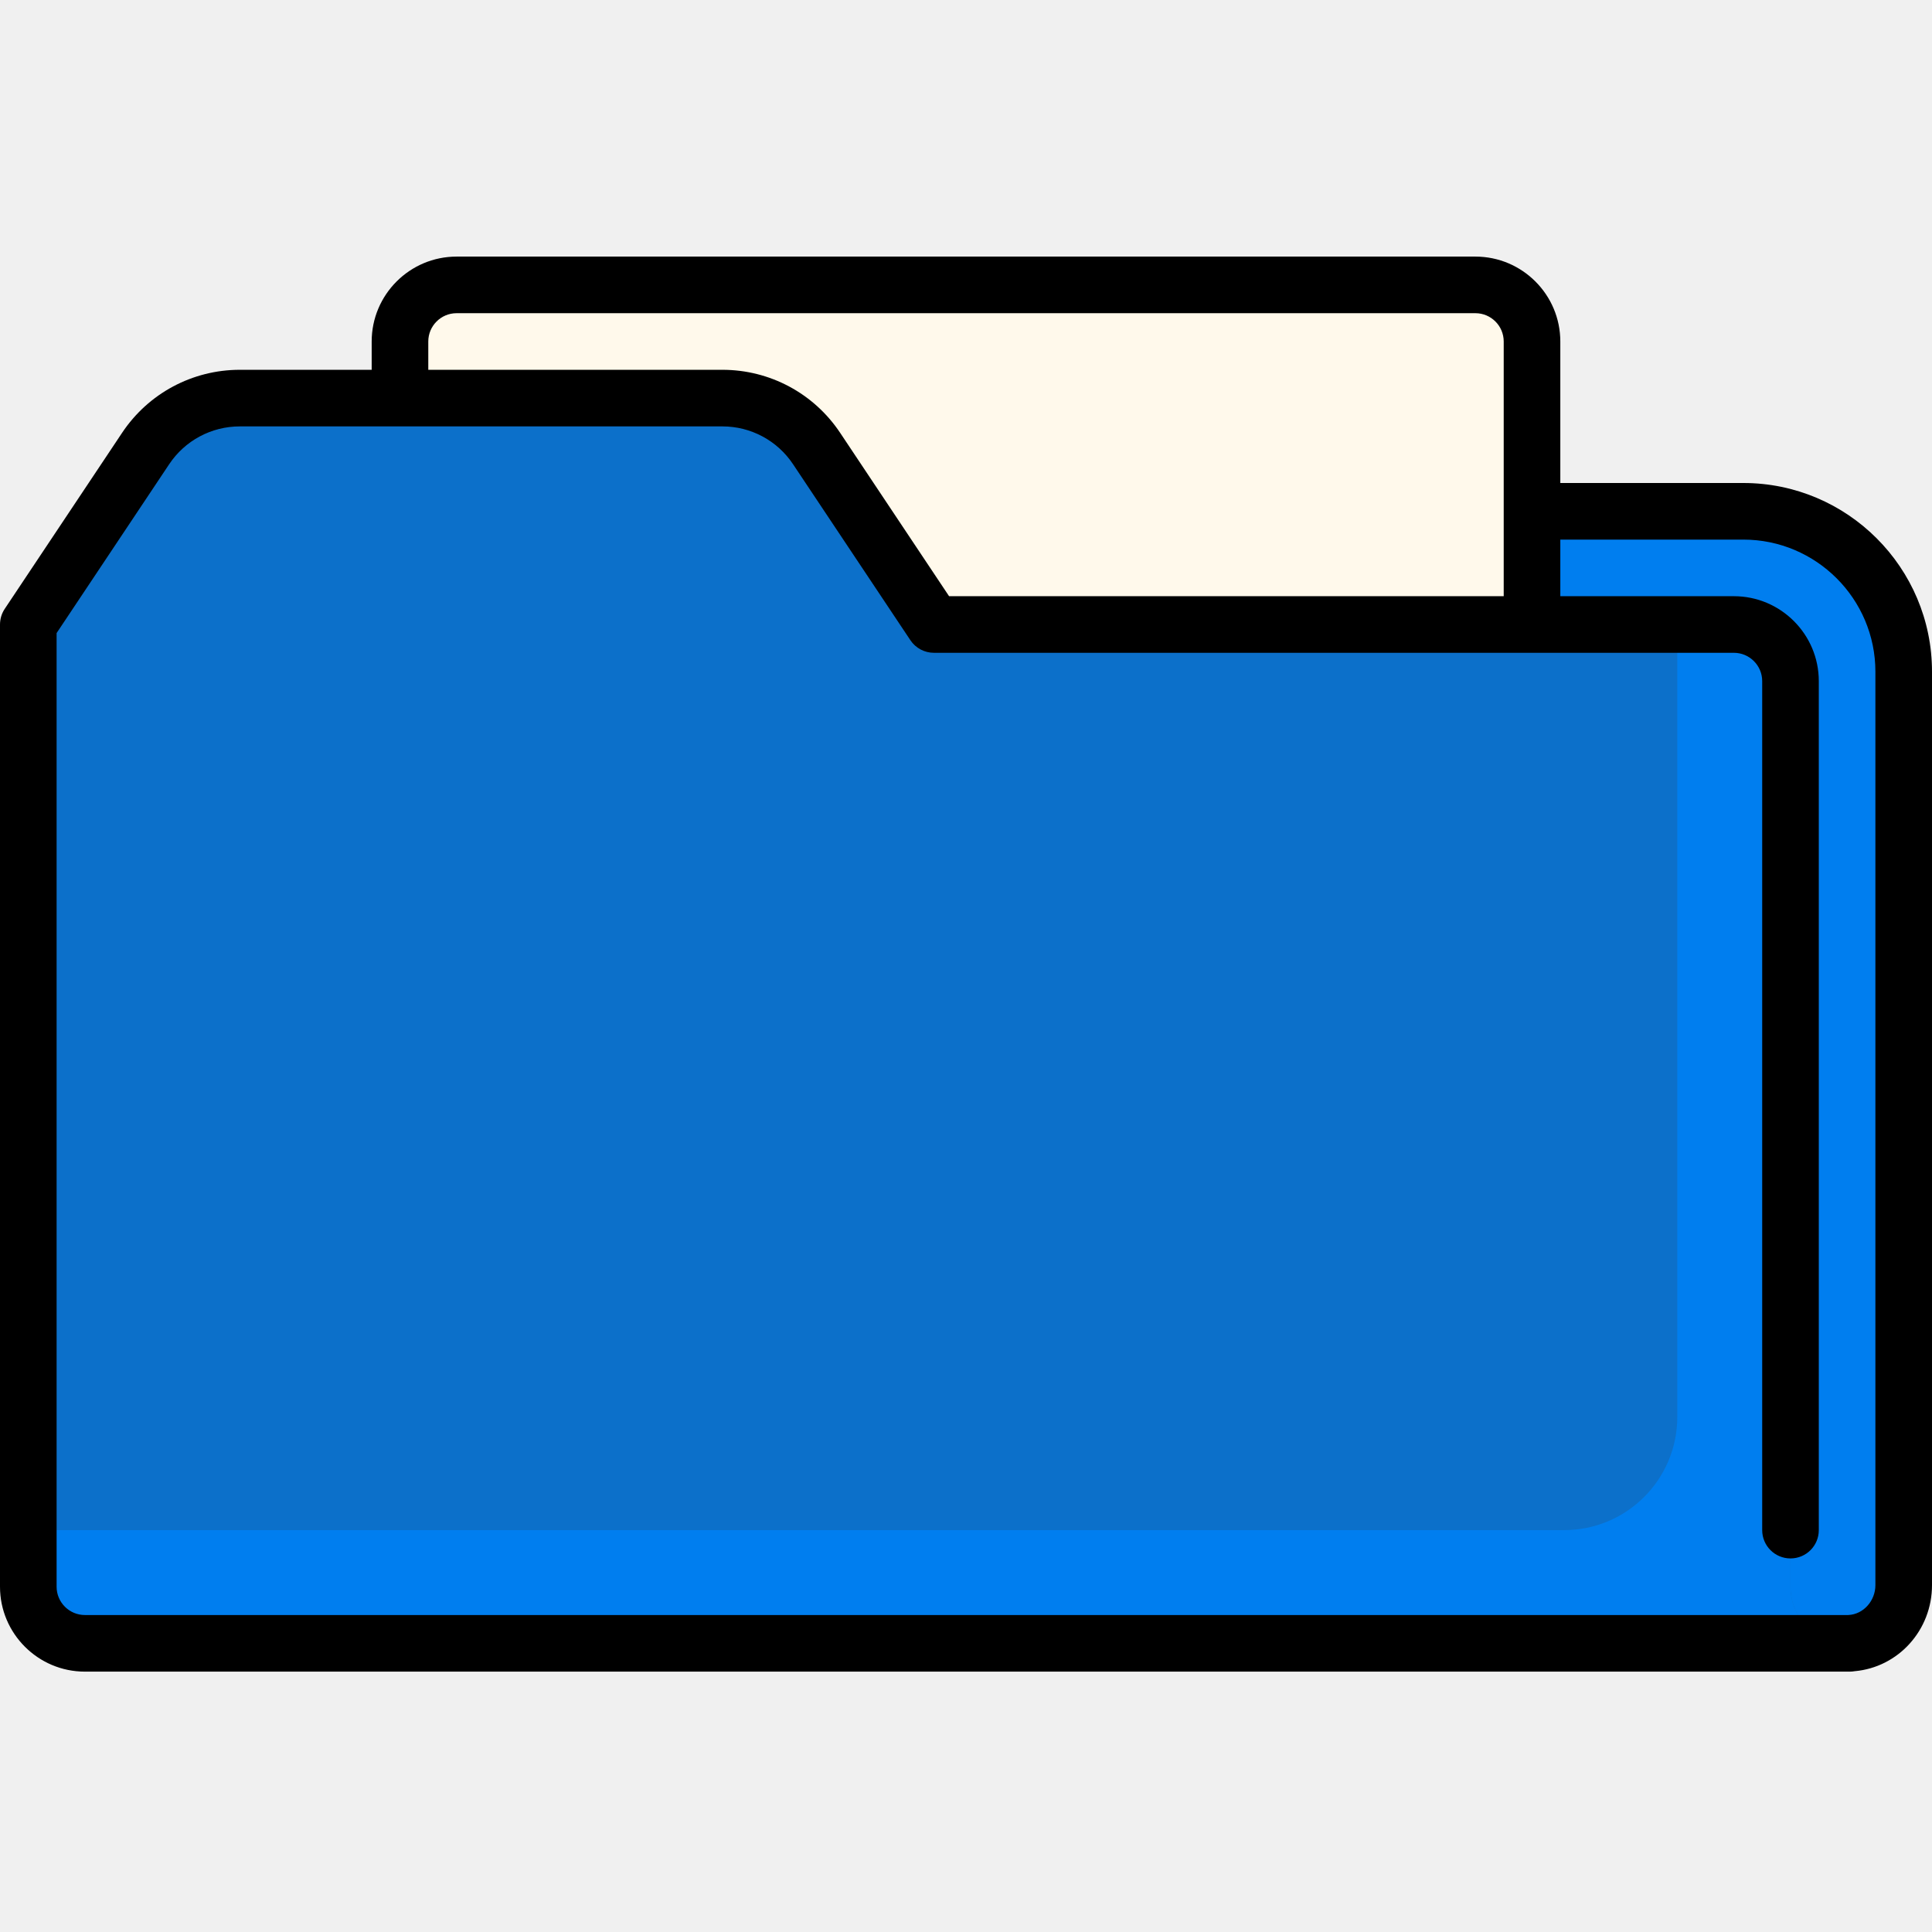
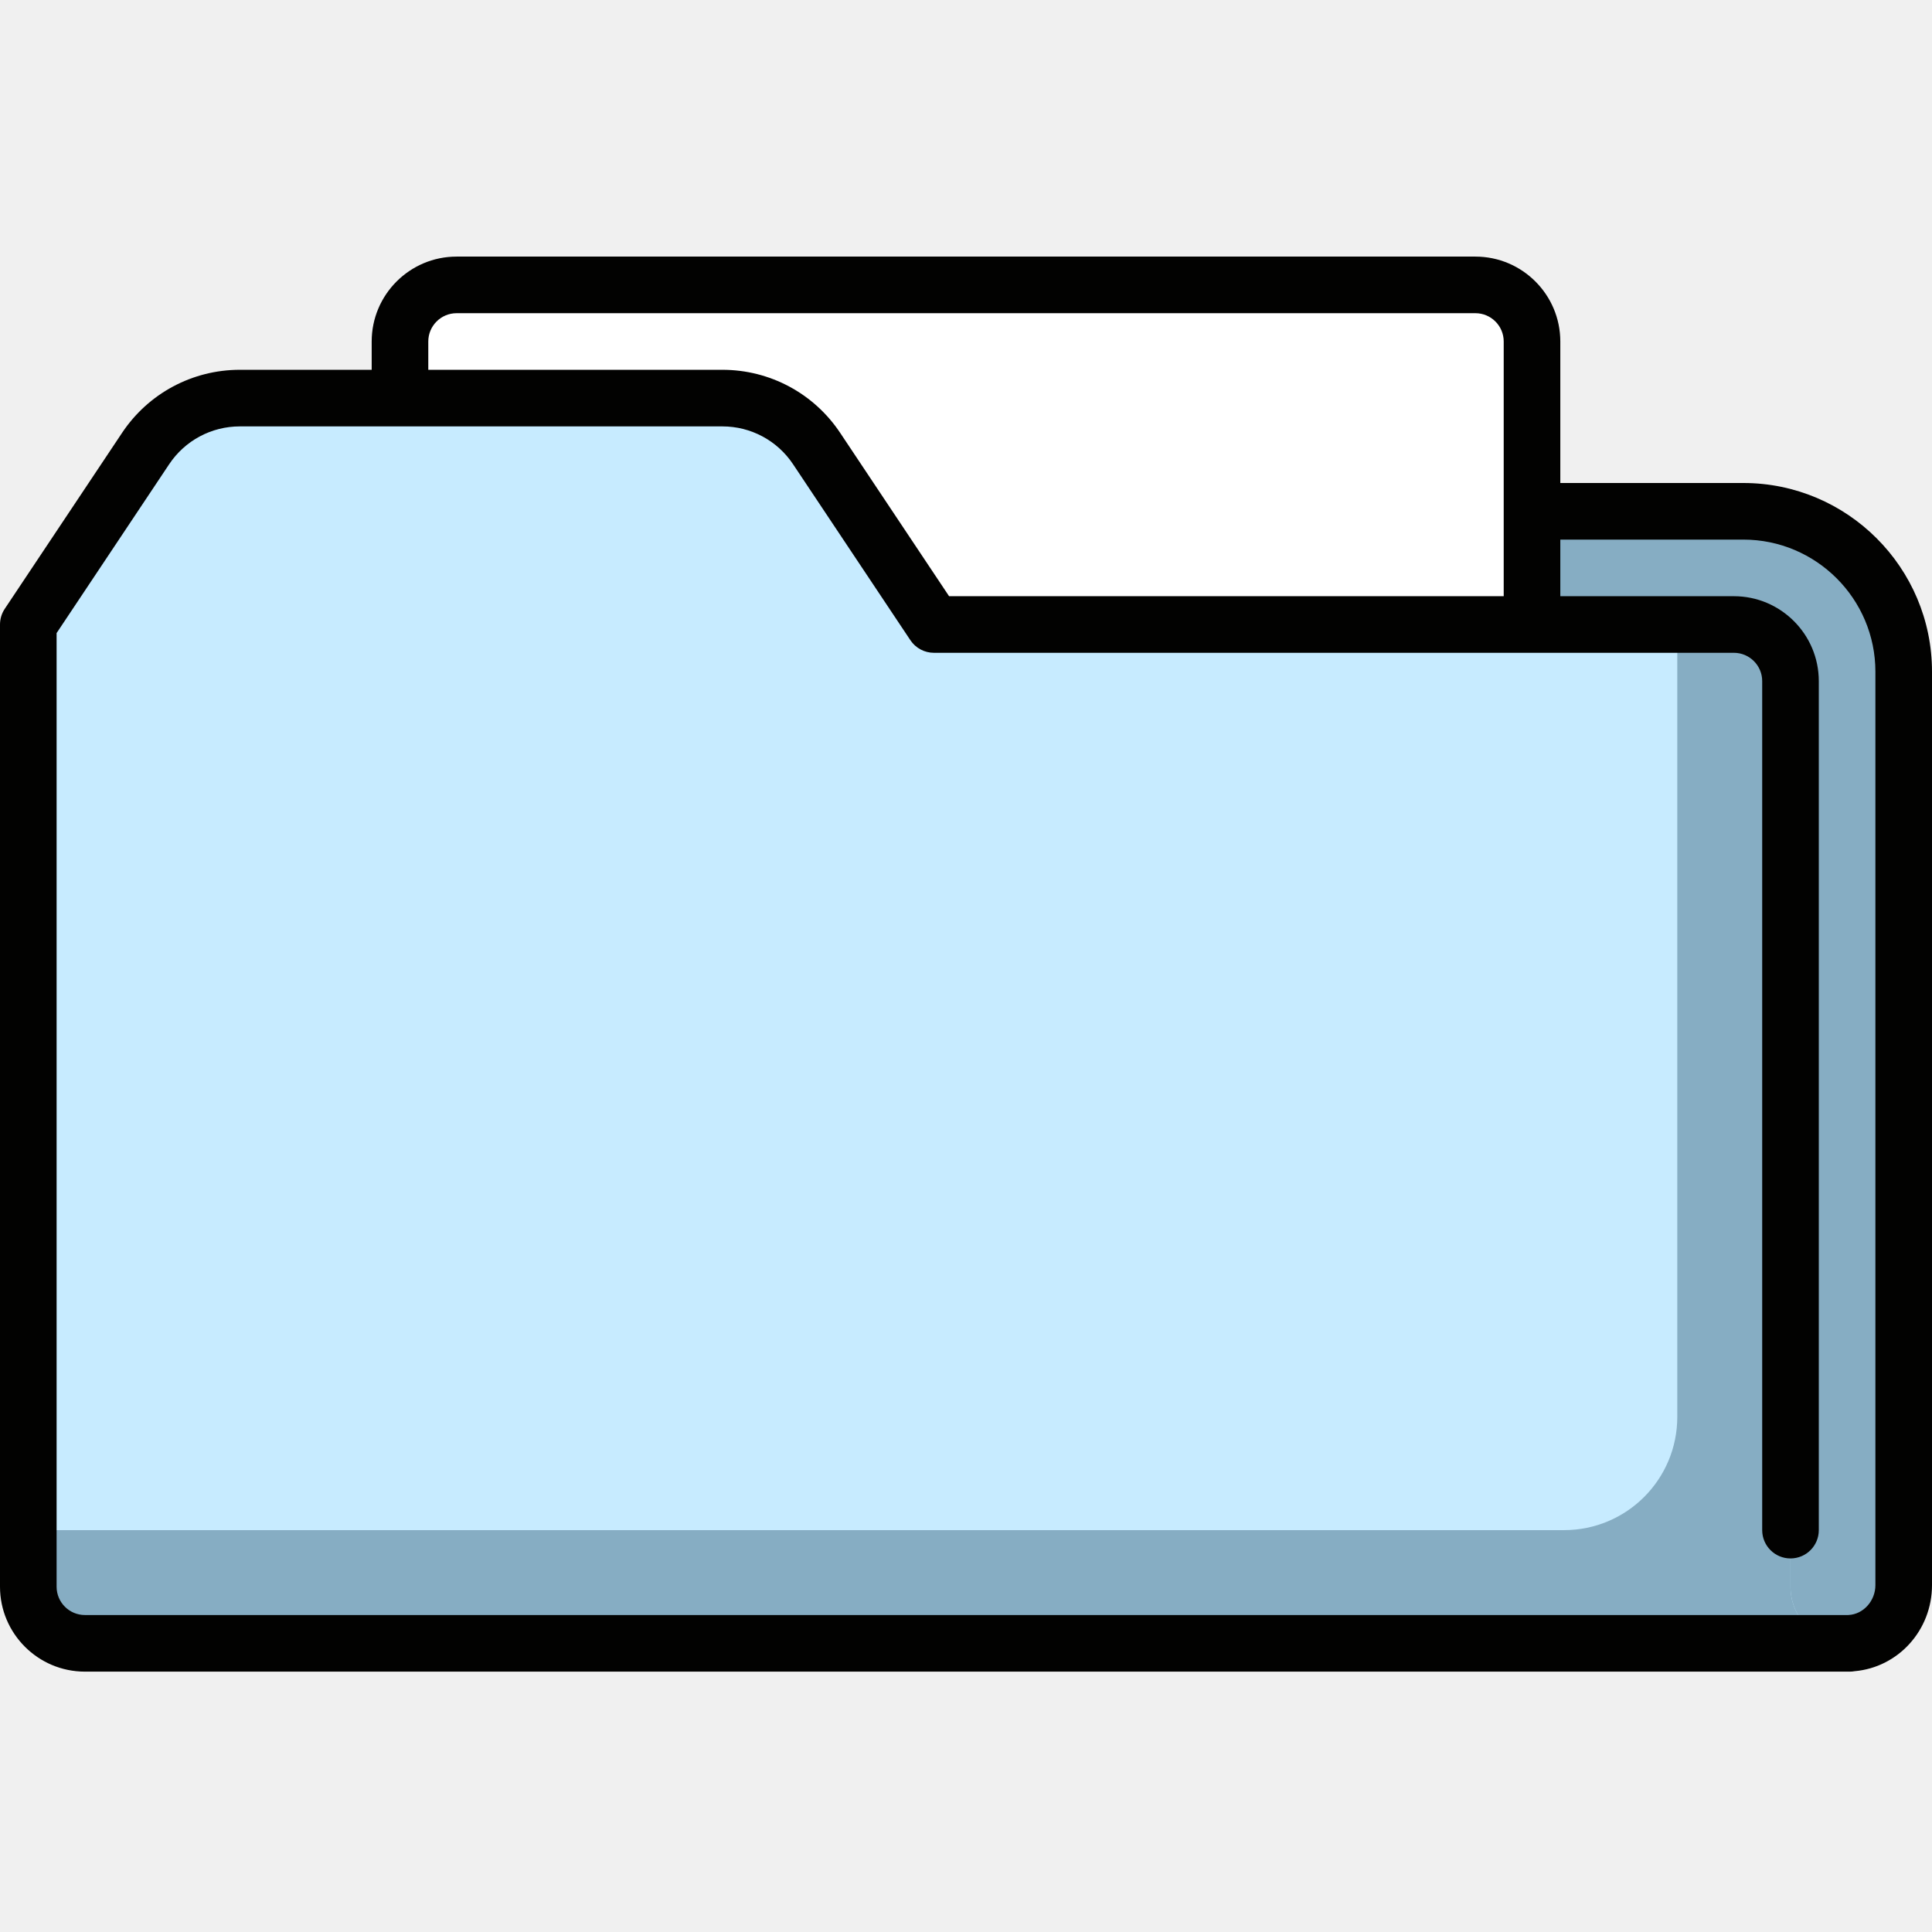
<svg xmlns="http://www.w3.org/2000/svg" height="512px" viewBox="0 -68 512.001 512" width="512px" class="">
  <g>
-     <path d="m462 67.5c-7.262 0-234.496 0-234.5 0v141.5l253 158.5 9.727-.016c8.066-.383 14.273-7.332 14.273-15.406v-242.078c0-23.473-19.027-42.5-42.5-42.5zm0 0" fill="#ff983b" data-original="#FF983B" class="" style="fill:#007EEF" data-old_color="#ff983b" />
-     <path d="m121 7.5h270c8.285 0 15 6.715 15 15v115.004h-300v-115.004c0-8.285 6.715-15 15-15zm0 0" fill="#fff9eb" data-original="#FFF9EB" />
-     <path d="m474.5 352.5v-240c0-8.285-6.715-15-15-15h-211.996l-31.098-46.641c-5.562-8.348-14.93-13.359-24.961-13.359h-127.887c-10.031 0-19.398 5.012-24.961 13.359l-31.098 46.641v255c0 8.285 6.715 15 15 15h467.727v-.016c-8.617.402-15.727-6.457-15.727-14.984zm0 0" fill="#ffcf5d" data-original="#FFCF5D" class="active-path" style="fill:#0C70CA" data-old_color="#ffcf5d" />
-     <path d="m490.227 367.484c-8.617.406-15.727-6.457-15.727-14.984v-240c0-8.285-6.715-15-15-15h-15v210c0 16.57-13.43 30-30 30h-407v15c0 8.285 6.715 15 15 15h467.727zm0 0" fill="#ff983b" data-original="#FF983B" class="" style="fill:#007EEF" data-old_color="#ff983b" />
-     <path d="m462 60h-48.5v-37.5c0-12.406-10.094-22.5-22.5-22.5h-270c-12.406 0-22.5 10.094-22.5 22.5v7.5h-34.941c-12.566 0-24.23 6.242-31.203 16.699l-31.094 46.641c-.824 1.23-1.262 2.68-1.262 4.16v255c0 12.406 10.094 22.5 22.5 22.5h467.727c.43 0 .848-.043 1.258-.113 11.57-1.02 20.516-10.848 20.516-22.809v-242.078c0-27.57-22.43-50-50-50zm-348.5-37.5c0-4.137 3.363-7.5 7.5-7.5h270c4.137 0 7.5 3.363 7.5 7.5v67.5h-146.984l-28.871-43.301c-6.969-10.457-18.633-16.699-31.199-16.699h-77.945zm-98.5 330v-252.727l29.836-44.754c4.184-6.273 11.184-10.02 18.723-10.02h127.887c7.539 0 14.539 3.746 18.719 10.02l31.098 46.641c1.391 2.09 3.73 3.34 6.242 3.34h211.996c4.137 0 7.5 3.367 7.5 7.5v225c0 4.145 3.355 7.5 7.5 7.5s7.5-3.355 7.5-7.5v-225c0-12.406-10.094-22.5-22.5-22.5h-46v-15h48.5c19.301 0 35 15.703 35 35v242.078c0 4.176-3.195 7.727-7.129 7.914-.031 0-.066.008-.098.008h-467.273c-4.137 0-7.5-3.363-7.5-7.5zm0 0" fill="#020201" data-original="#020201" class="" style="fill:#000000" data-old_color="#020201" />
+     <path d="m462 67.5c-7.262 0-234.496 0-234.5 0v141.5l253 158.5 9.727-.016c8.066-.383 14.273-7.332 14.273-15.406v-242.078c0-23.473-19.027-42.5-42.5-42.5zm0 0" fill="#ff983b" data-original="#FF983B" class="" style="fill:#86ADC3" data-old_color="#ff983b" />
+     <path d="m121 7.5h270c8.285 0 15 6.715 15 15v115.004h-300v-115.004c0-8.285 6.715-15 15-15zm0 0" fill="#fff9eb" data-original="#FFF9EB" class="active-path" style="fill:#FFFFFF" data-old_color="#fff9eb" />
+     <path d="m474.5 352.5v-240c0-8.285-6.715-15-15-15h-211.996l-31.098-46.641c-5.562-8.348-14.93-13.359-24.961-13.359h-127.887c-10.031 0-19.398 5.012-24.961 13.359l-31.098 46.641v255c0 8.285 6.715 15 15 15h467.727v-.016c-8.617.402-15.727-6.457-15.727-14.984zm0 0" fill="#ffcf5d" data-original="#FFCF5D" class="" style="fill:#C7EBFF" data-old_color="#ffcf5d" />
+     <path d="m490.227 367.484c-8.617.406-15.727-6.457-15.727-14.984v-240c0-8.285-6.715-15-15-15h-15v210c0 16.57-13.43 30-30 30h-407v15c0 8.285 6.715 15 15 15h467.727zm0 0" fill="#ff983b" data-original="#FF983B" class="" style="fill:#86ADC3" data-old_color="#ff983b" />
+     <path d="m462 60h-48.5v-37.5c0-12.406-10.094-22.5-22.5-22.5h-270c-12.406 0-22.5 10.094-22.5 22.5v7.5h-34.941c-12.566 0-24.23 6.242-31.203 16.699l-31.094 46.641c-.824 1.23-1.262 2.68-1.262 4.16v255c0 12.406 10.094 22.5 22.5 22.5h467.727c.43 0 .848-.043 1.258-.113 11.57-1.02 20.516-10.848 20.516-22.809v-242.078c0-27.57-22.43-50-50-50zm-348.5-37.5c0-4.137 3.363-7.5 7.5-7.5h270c4.137 0 7.5 3.363 7.5 7.5v67.5h-146.984l-28.871-43.301c-6.969-10.457-18.633-16.699-31.199-16.699h-77.945zm-98.5 330v-252.727l29.836-44.754c4.184-6.273 11.184-10.02 18.723-10.02h127.887c7.539 0 14.539 3.746 18.719 10.02l31.098 46.641c1.391 2.09 3.73 3.34 6.242 3.34h211.996c4.137 0 7.5 3.367 7.5 7.5v225c0 4.145 3.355 7.5 7.5 7.5s7.5-3.355 7.5-7.5v-225c0-12.406-10.094-22.5-22.5-22.5h-46v-15h48.5c19.301 0 35 15.703 35 35v242.078c0 4.176-3.195 7.727-7.129 7.914-.031 0-.066.008-.098.008h-467.273c-4.137 0-7.5-3.363-7.5-7.5zm0 0" fill="#020201" data-original="#020201" class="" style="fill:#020201" />
  </g>
</svg>
